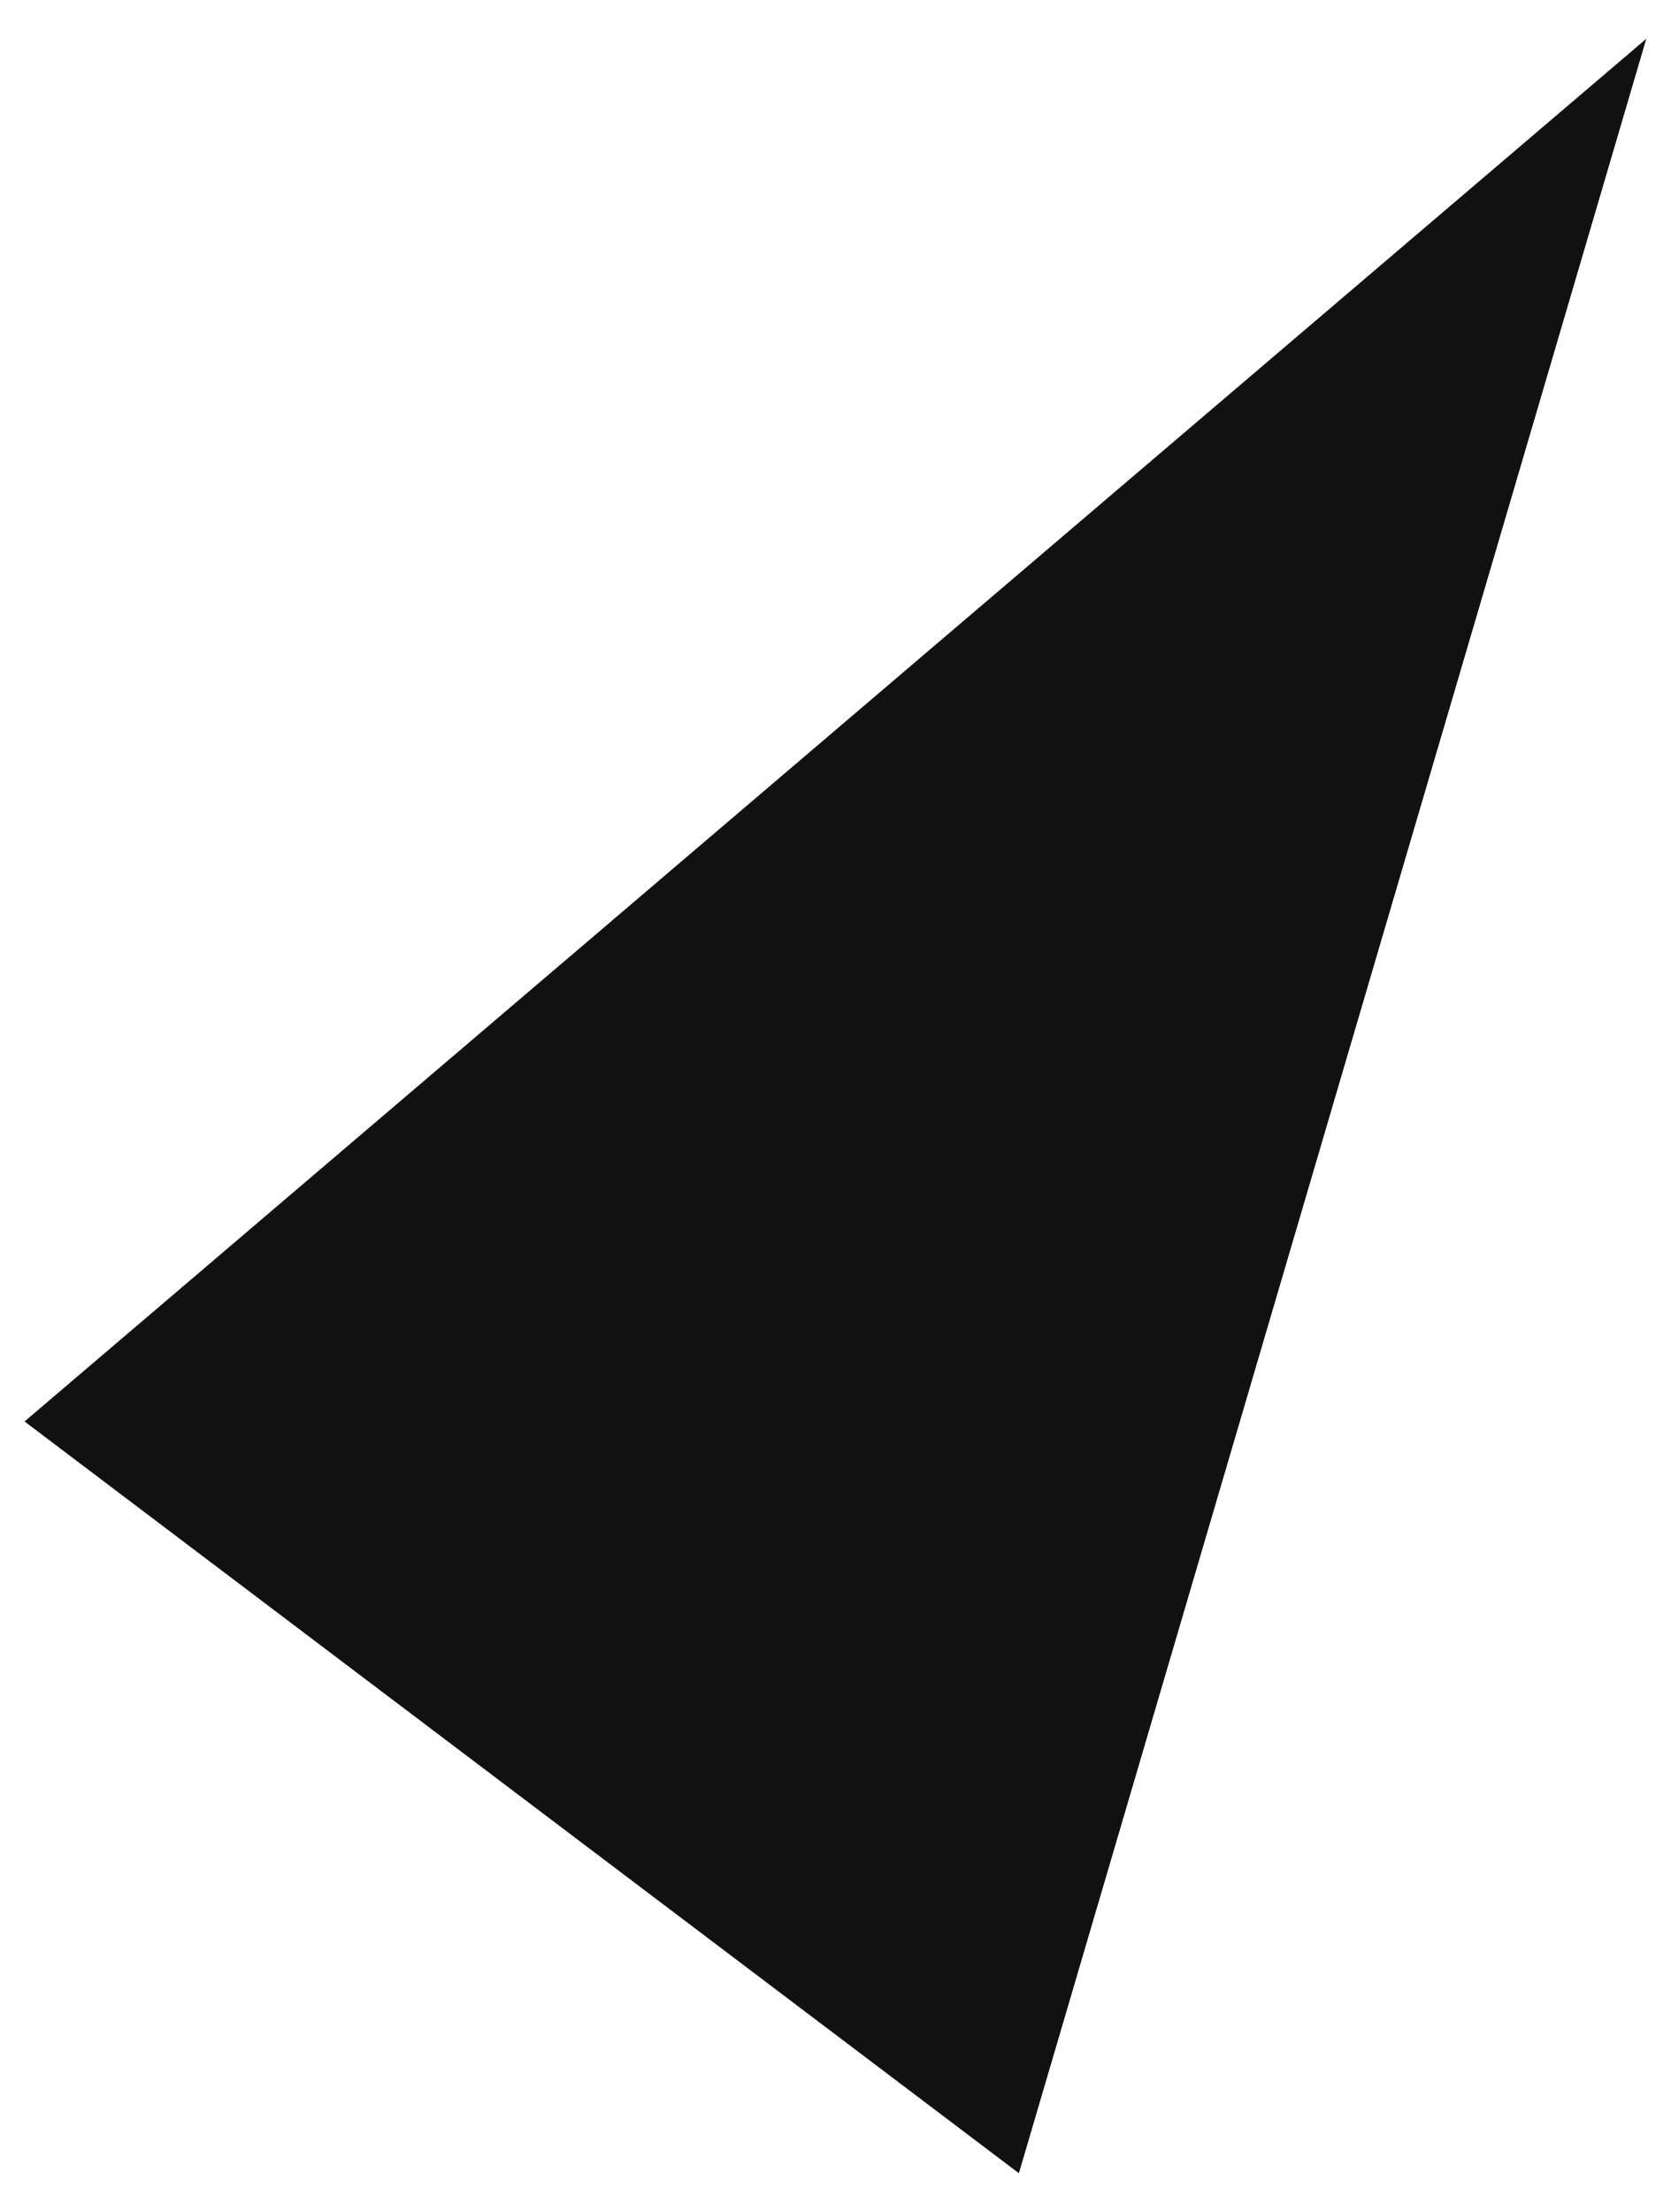
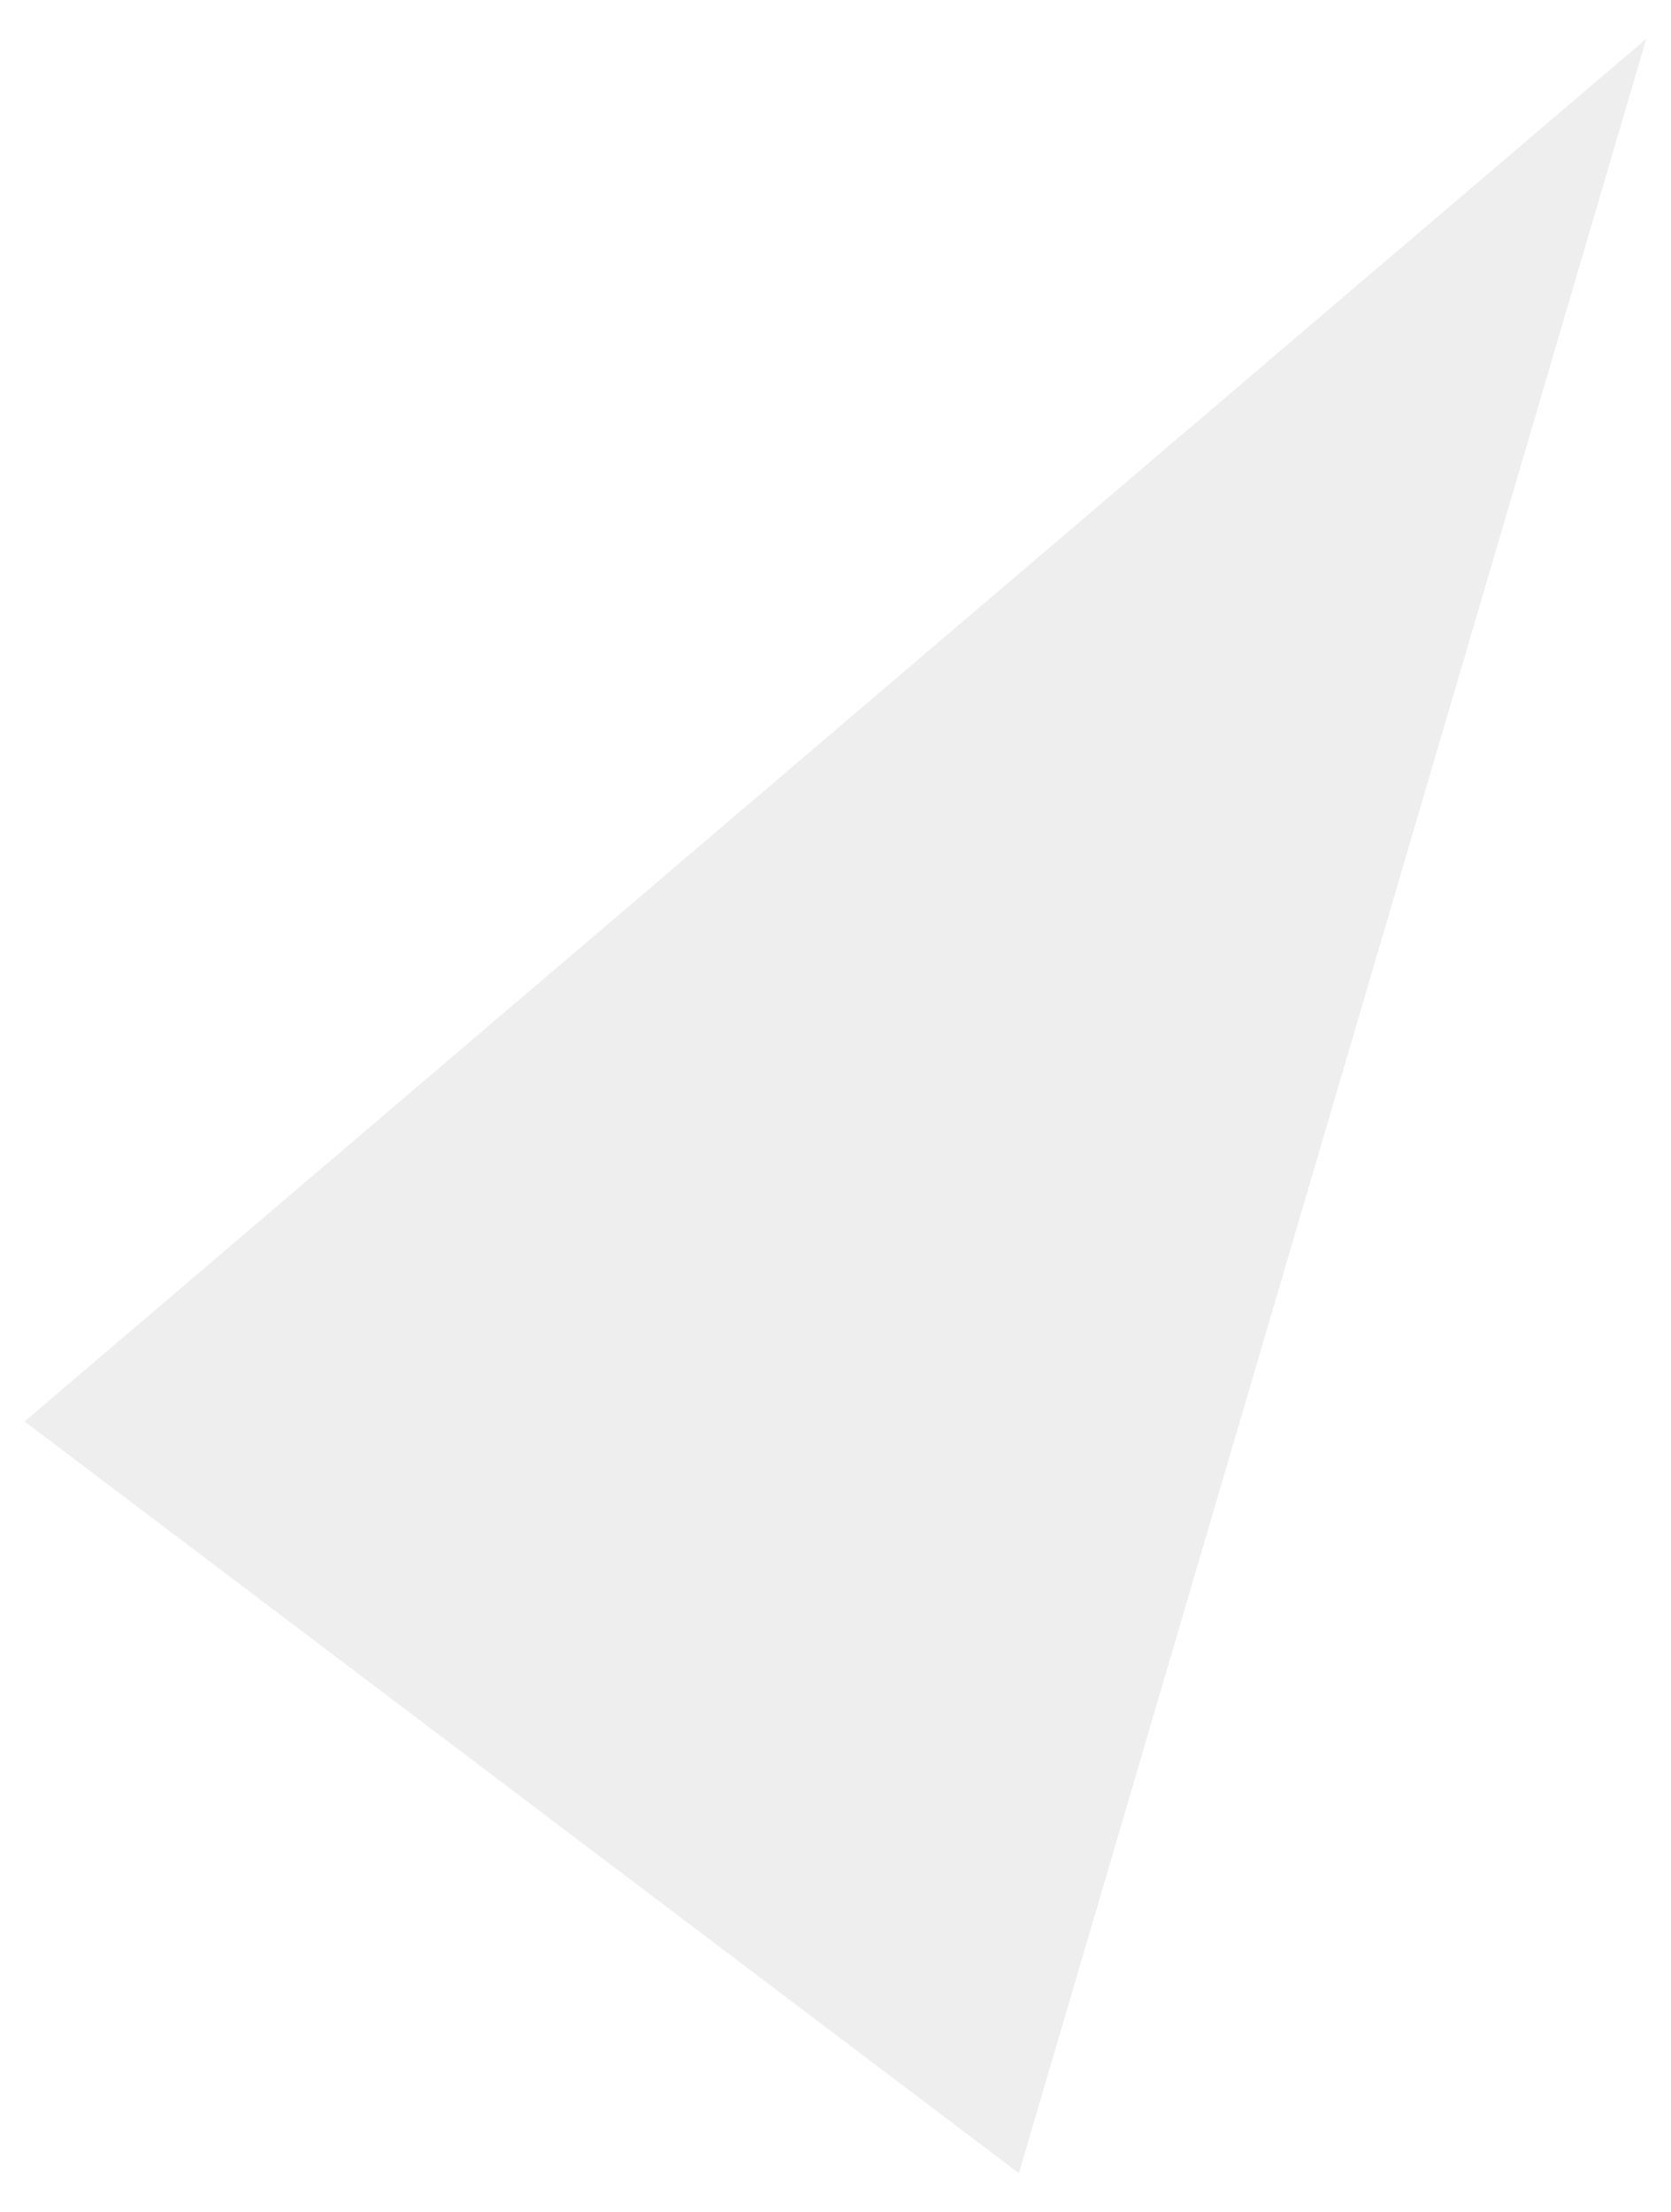
<svg xmlns="http://www.w3.org/2000/svg" viewBox="0 0 136 180" xml:space="preserve">
-   <path fill-rule="evenodd" clip-rule="evenodd" fill="#111111" d="M82.931,176.846L133.998,3.153l-132,112.519L82.931,176.846z" />
+   <path fill-rule="evenodd" clip-rule="evenodd" fill="#eeeeee" d="M82.931,176.846L133.998,3.153l-132,112.519L82.931,176.846z" />
</svg>
